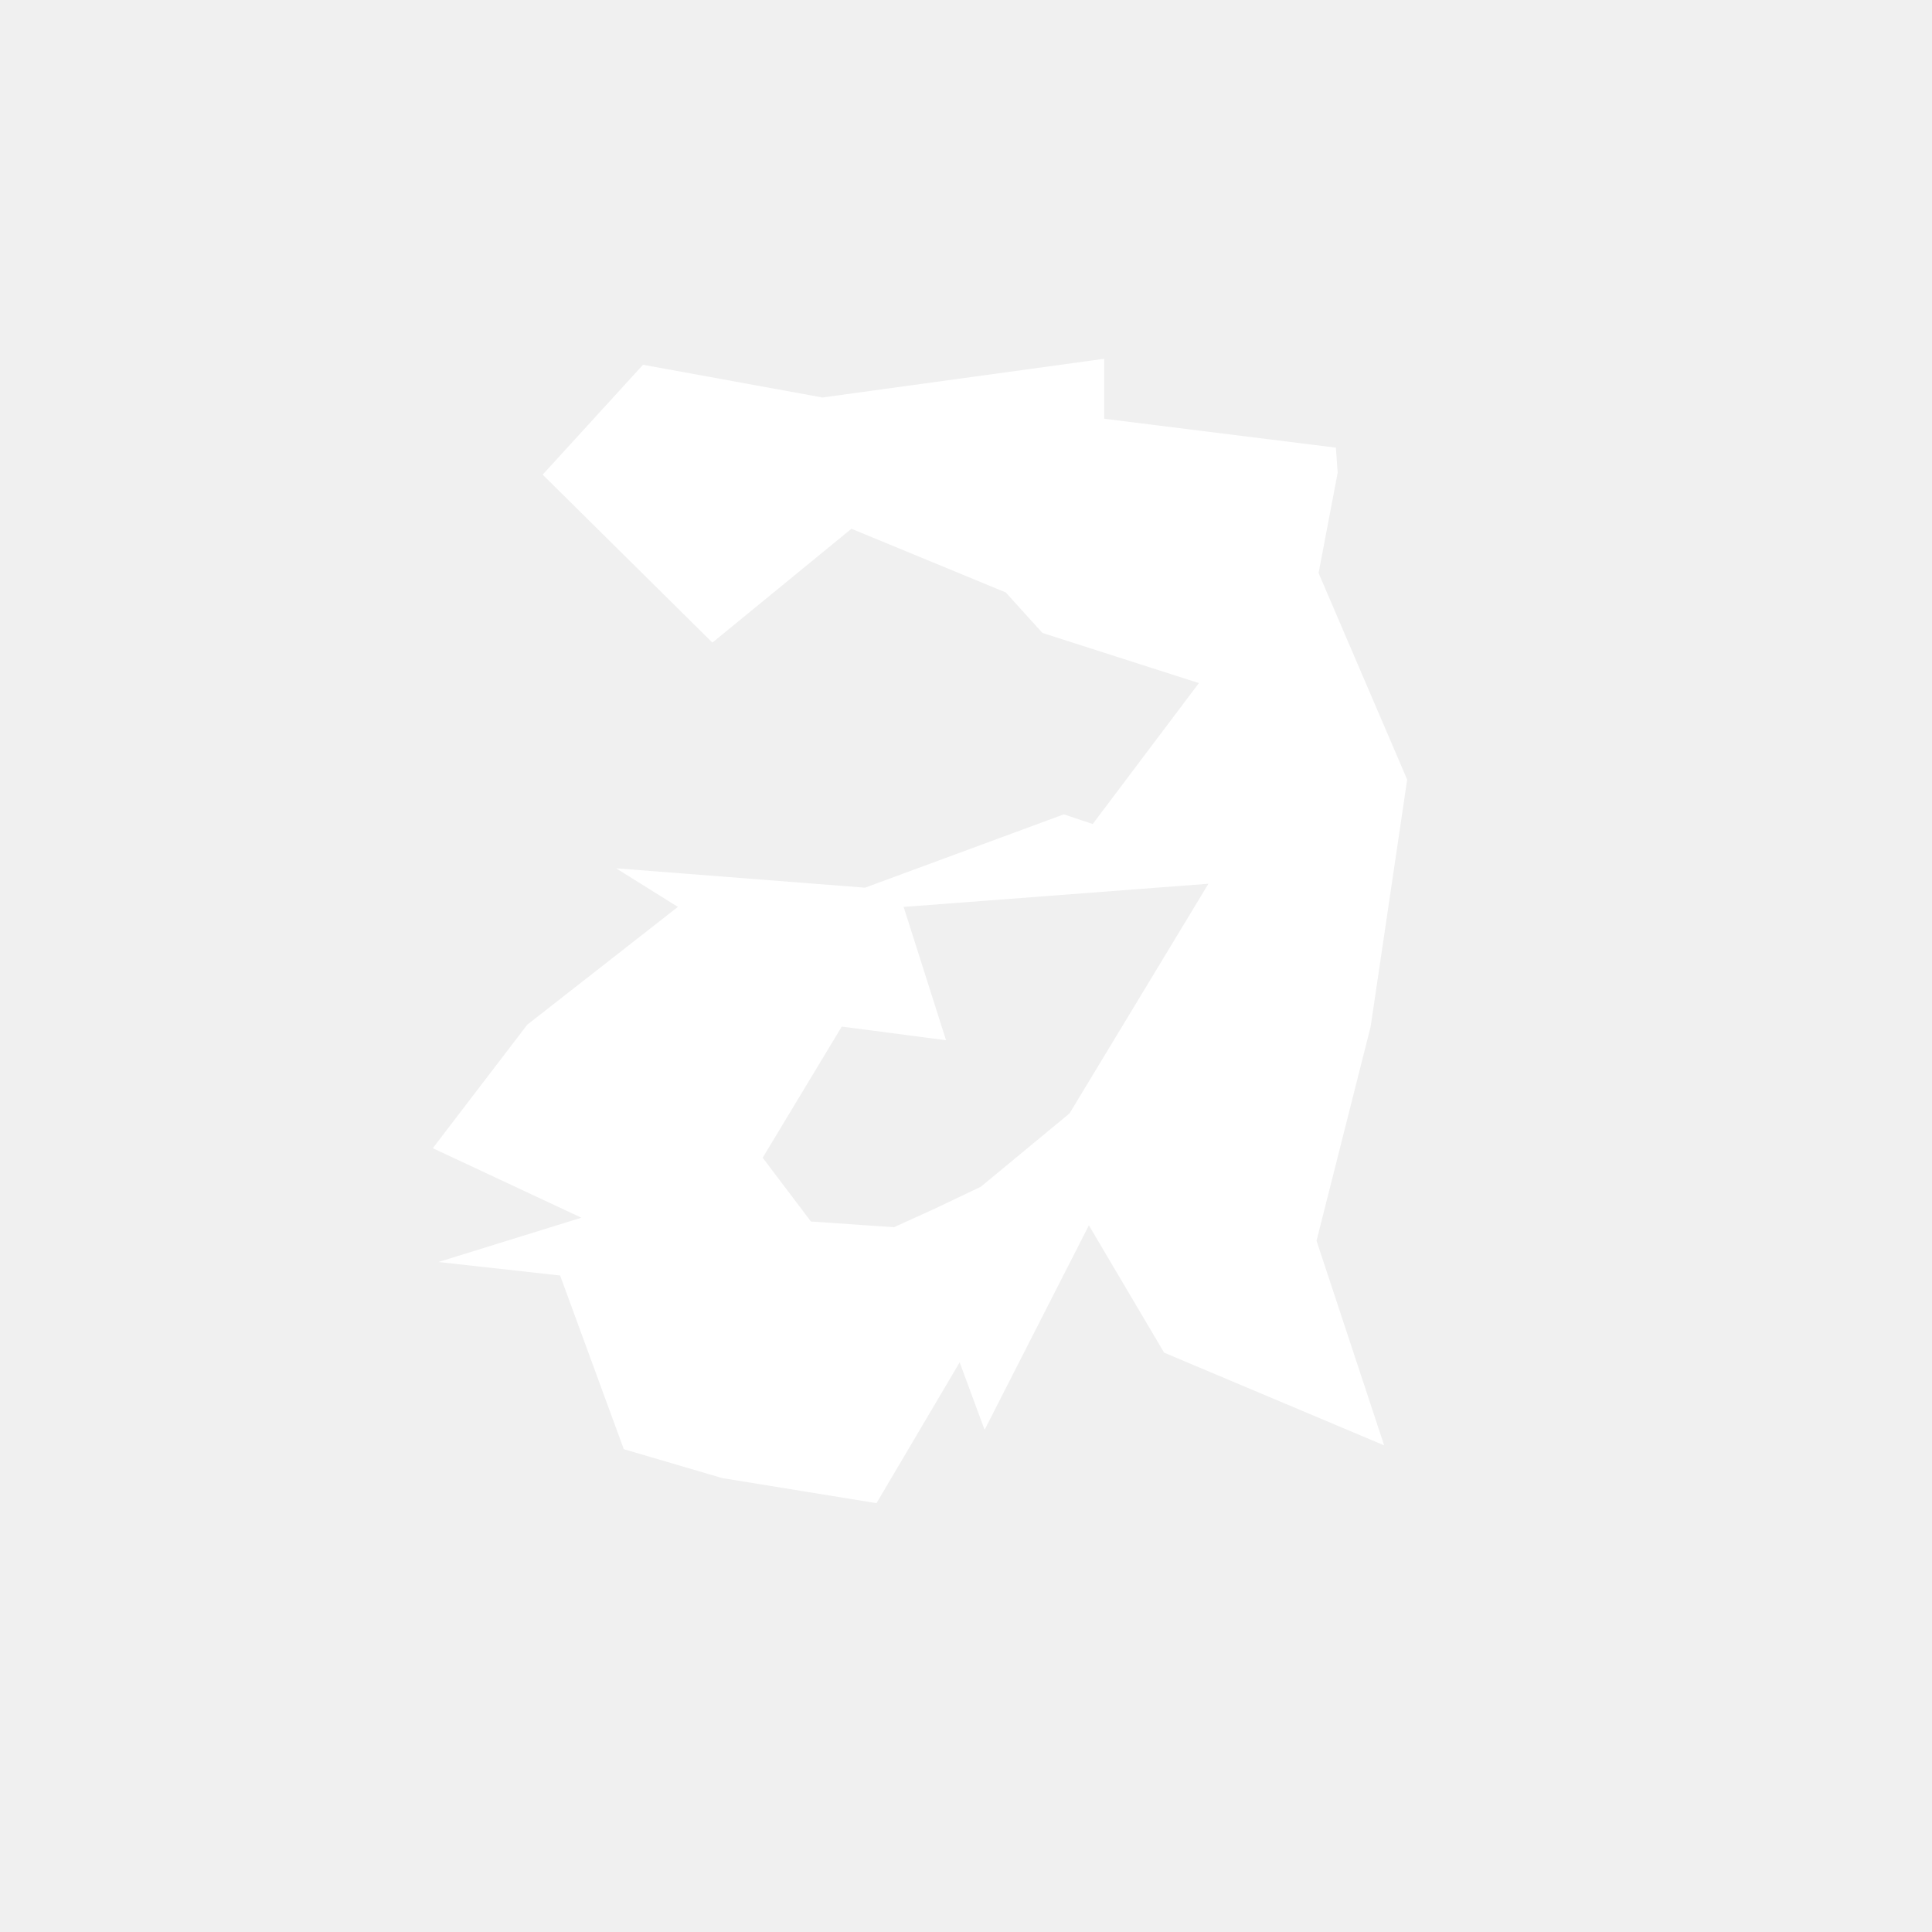
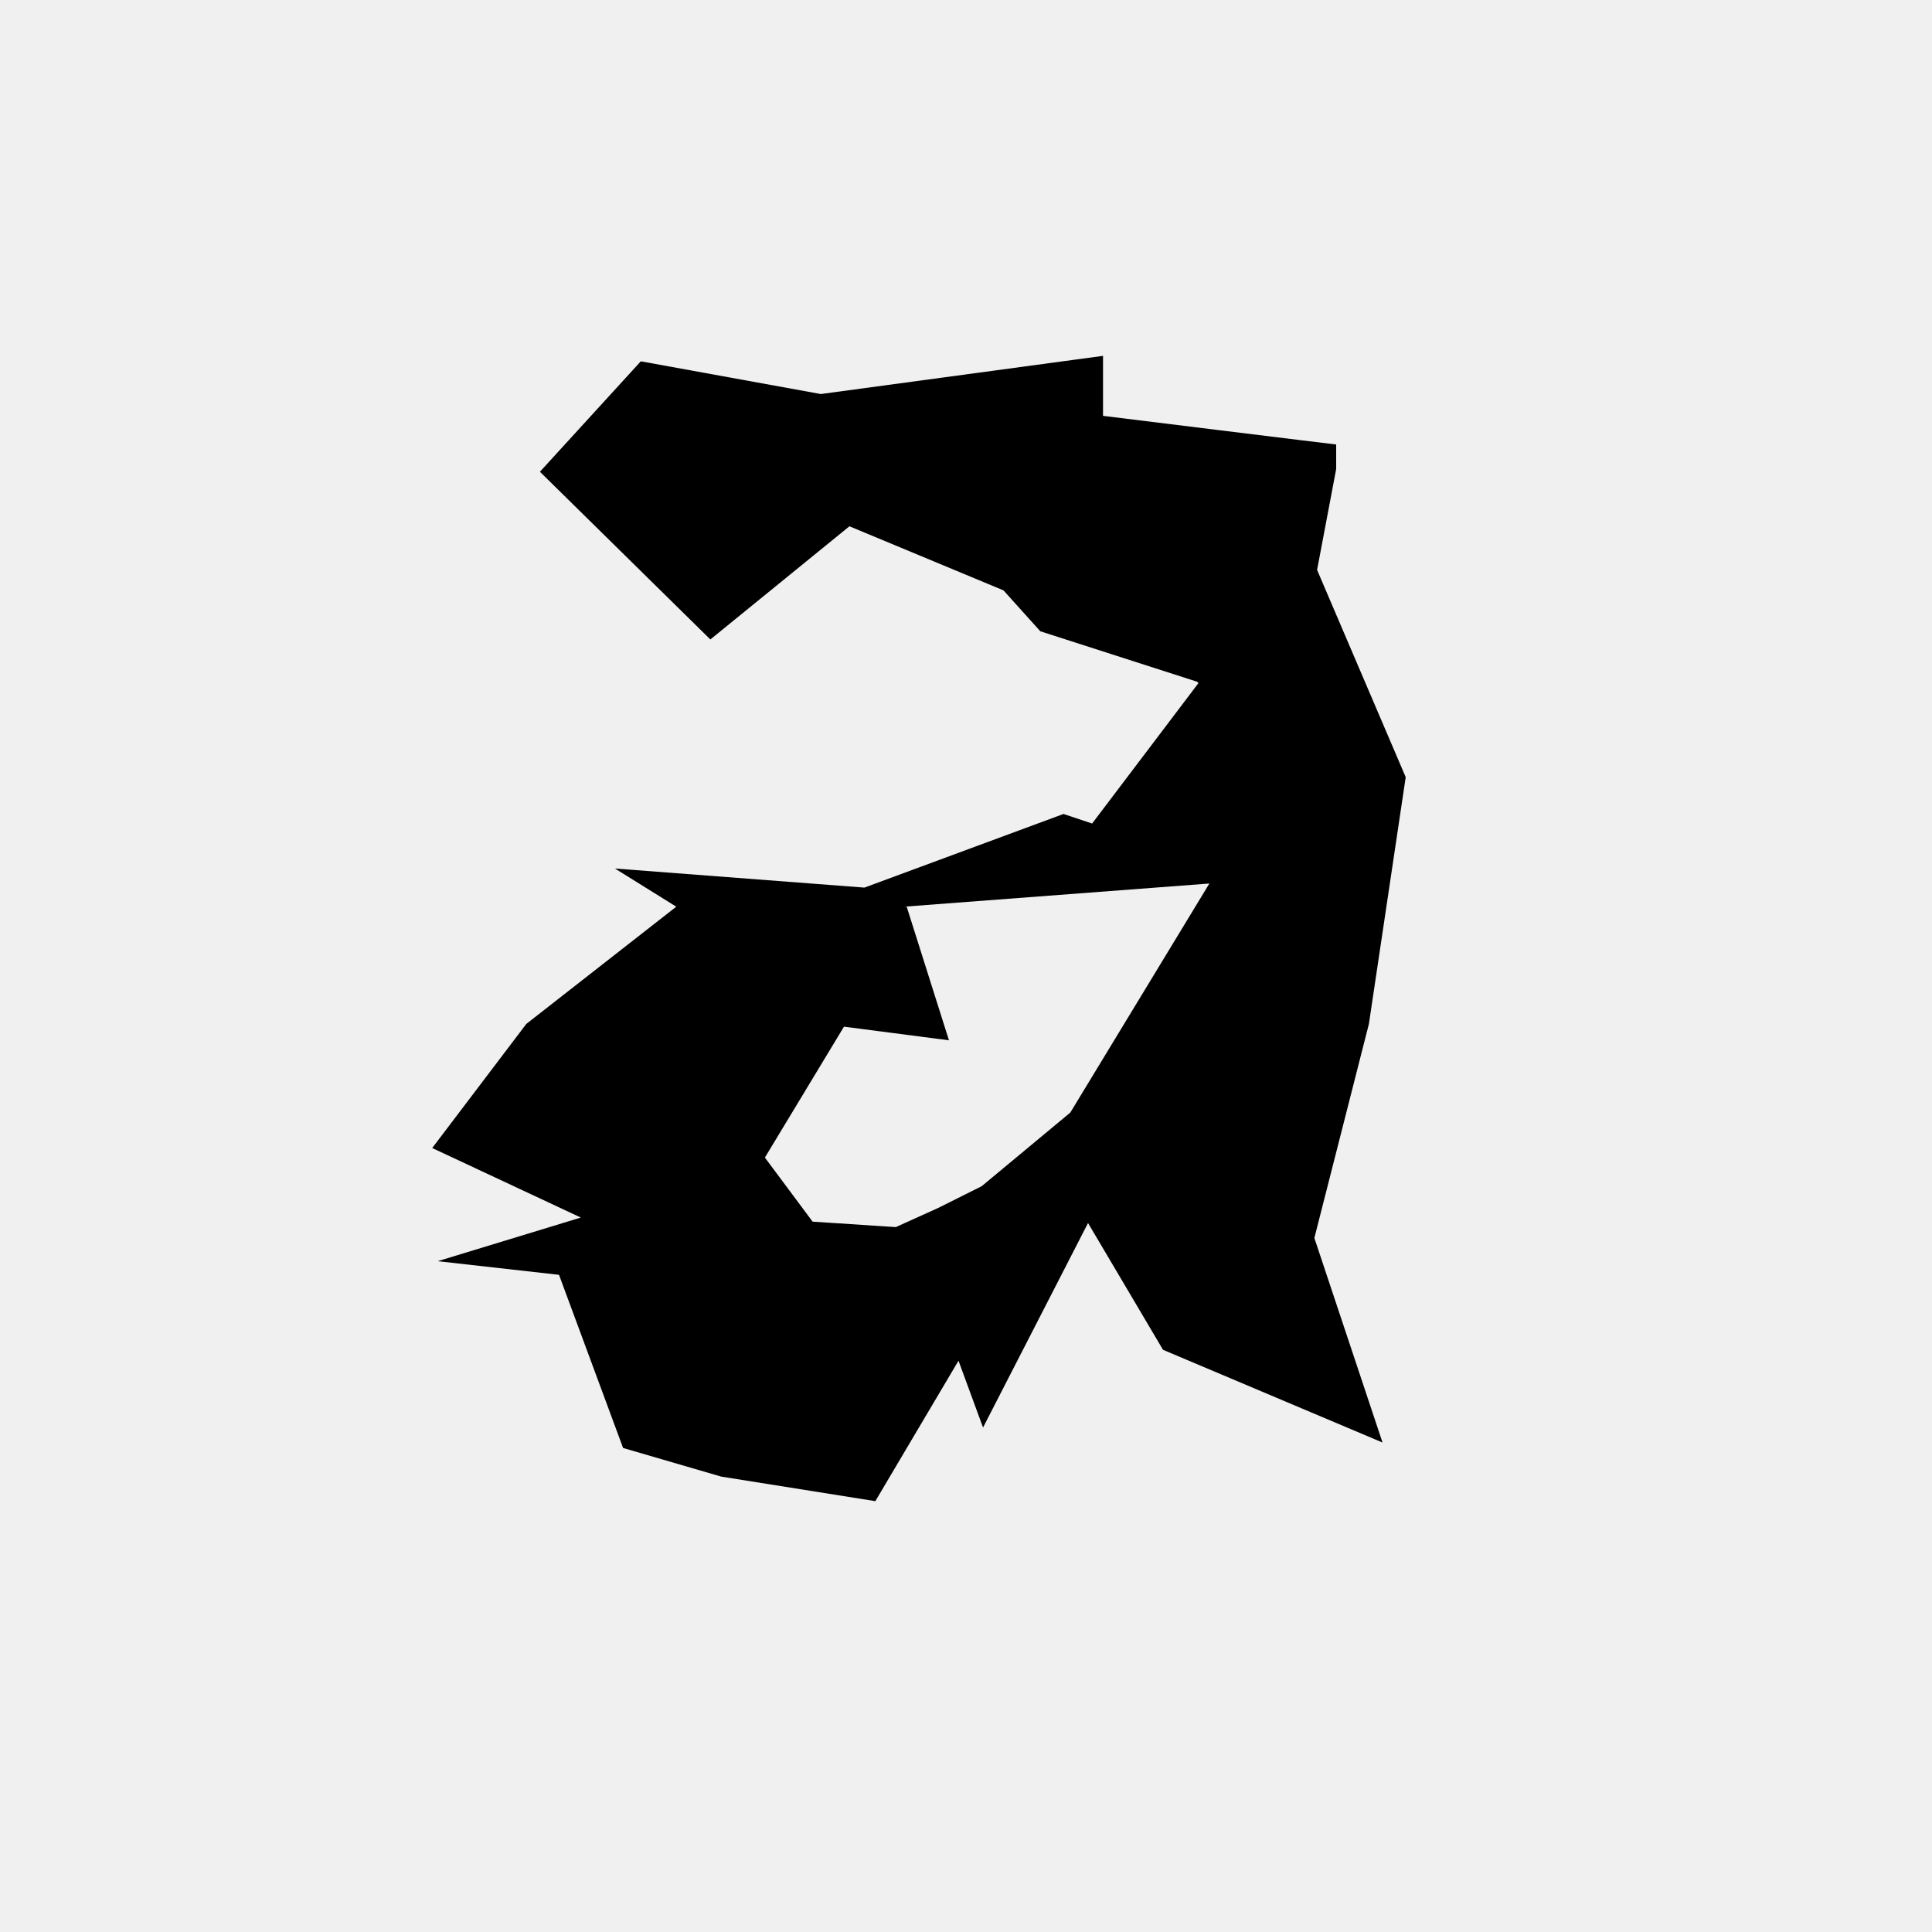
- <svg xmlns="http://www.w3.org/2000/svg" width="141.73px" height="141.73px" x="0px" y="0px" viewBox="0 0 141.73 141.73" enable-background="new 0 0 141.73 141.73">
-   <path fill="#fff" d="m87.95 50.11-7.79 10.34-2.12-.71-14.58 5.38L45.2 63.7l4.53 2.83-11.05 8.64-6.93 9.06 10.9 5.1-10.48 3.25 8.92.99 4.67 12.74 7.22 2.12 11.32 1.84 6.1-10.33 1.83 4.95 7.65-15 5.52 9.34 16.14 6.8-4.96-15.01 3.97-15.71 2.68-18.12-6.5-15.15 1.4-7.36-.13-1.84L81 30.72v-4.4l-20.67 2.84-13.16-2.4-7.36 8.06 12.45 12.32 10.2-8.35 11.32 4.67 2.69 2.97ZM66.29 66.53l22.36-1.7-10.19 16.85-6.51 5.38-3.25 1.55-3.12 1.42-6.09-.42-3.54-4.68 5.8-9.62 7.65 1Zm0 0" />
+ <svg xmlns="http://www.w3.org/2000/svg" id="Layer_1" version="1.1" viewBox="0 0 141.7 141.7">
+   <path d="M87.9,50.1l-7.8,10.3-2.1-.7-14.6,5.4-18.3-1.4,4.5,2.8-11,8.6-6.9,9.1,10.9,5.1-10.5,3.2,8.9,1,4.7,12.7,7.2,2.1,11.3,1.8,6.1-10.3,1.8,4.9,7.7-15,5.5,9.3,16.1,6.8-5-15,4-15.7,2.7-18.1-6.5-15.2,1.4-7.4v-1.8c-.1,0-17.1-2.1-17.1-2.1v-4.4l-20.7,2.8-13.2-2.4-7.4,8.1,12.5,12.3,10.2-8.3,11.3,4.7,2.7,3,11.5,3.7ZM66.3,66.5l22.4-1.7-10.2,16.8-6.5,5.4-3.2,1.6-3.1,1.4-6.1-.4-3.5-4.7,5.8-9.6,7.7,1-3.1-9.8Z" />
</svg>
